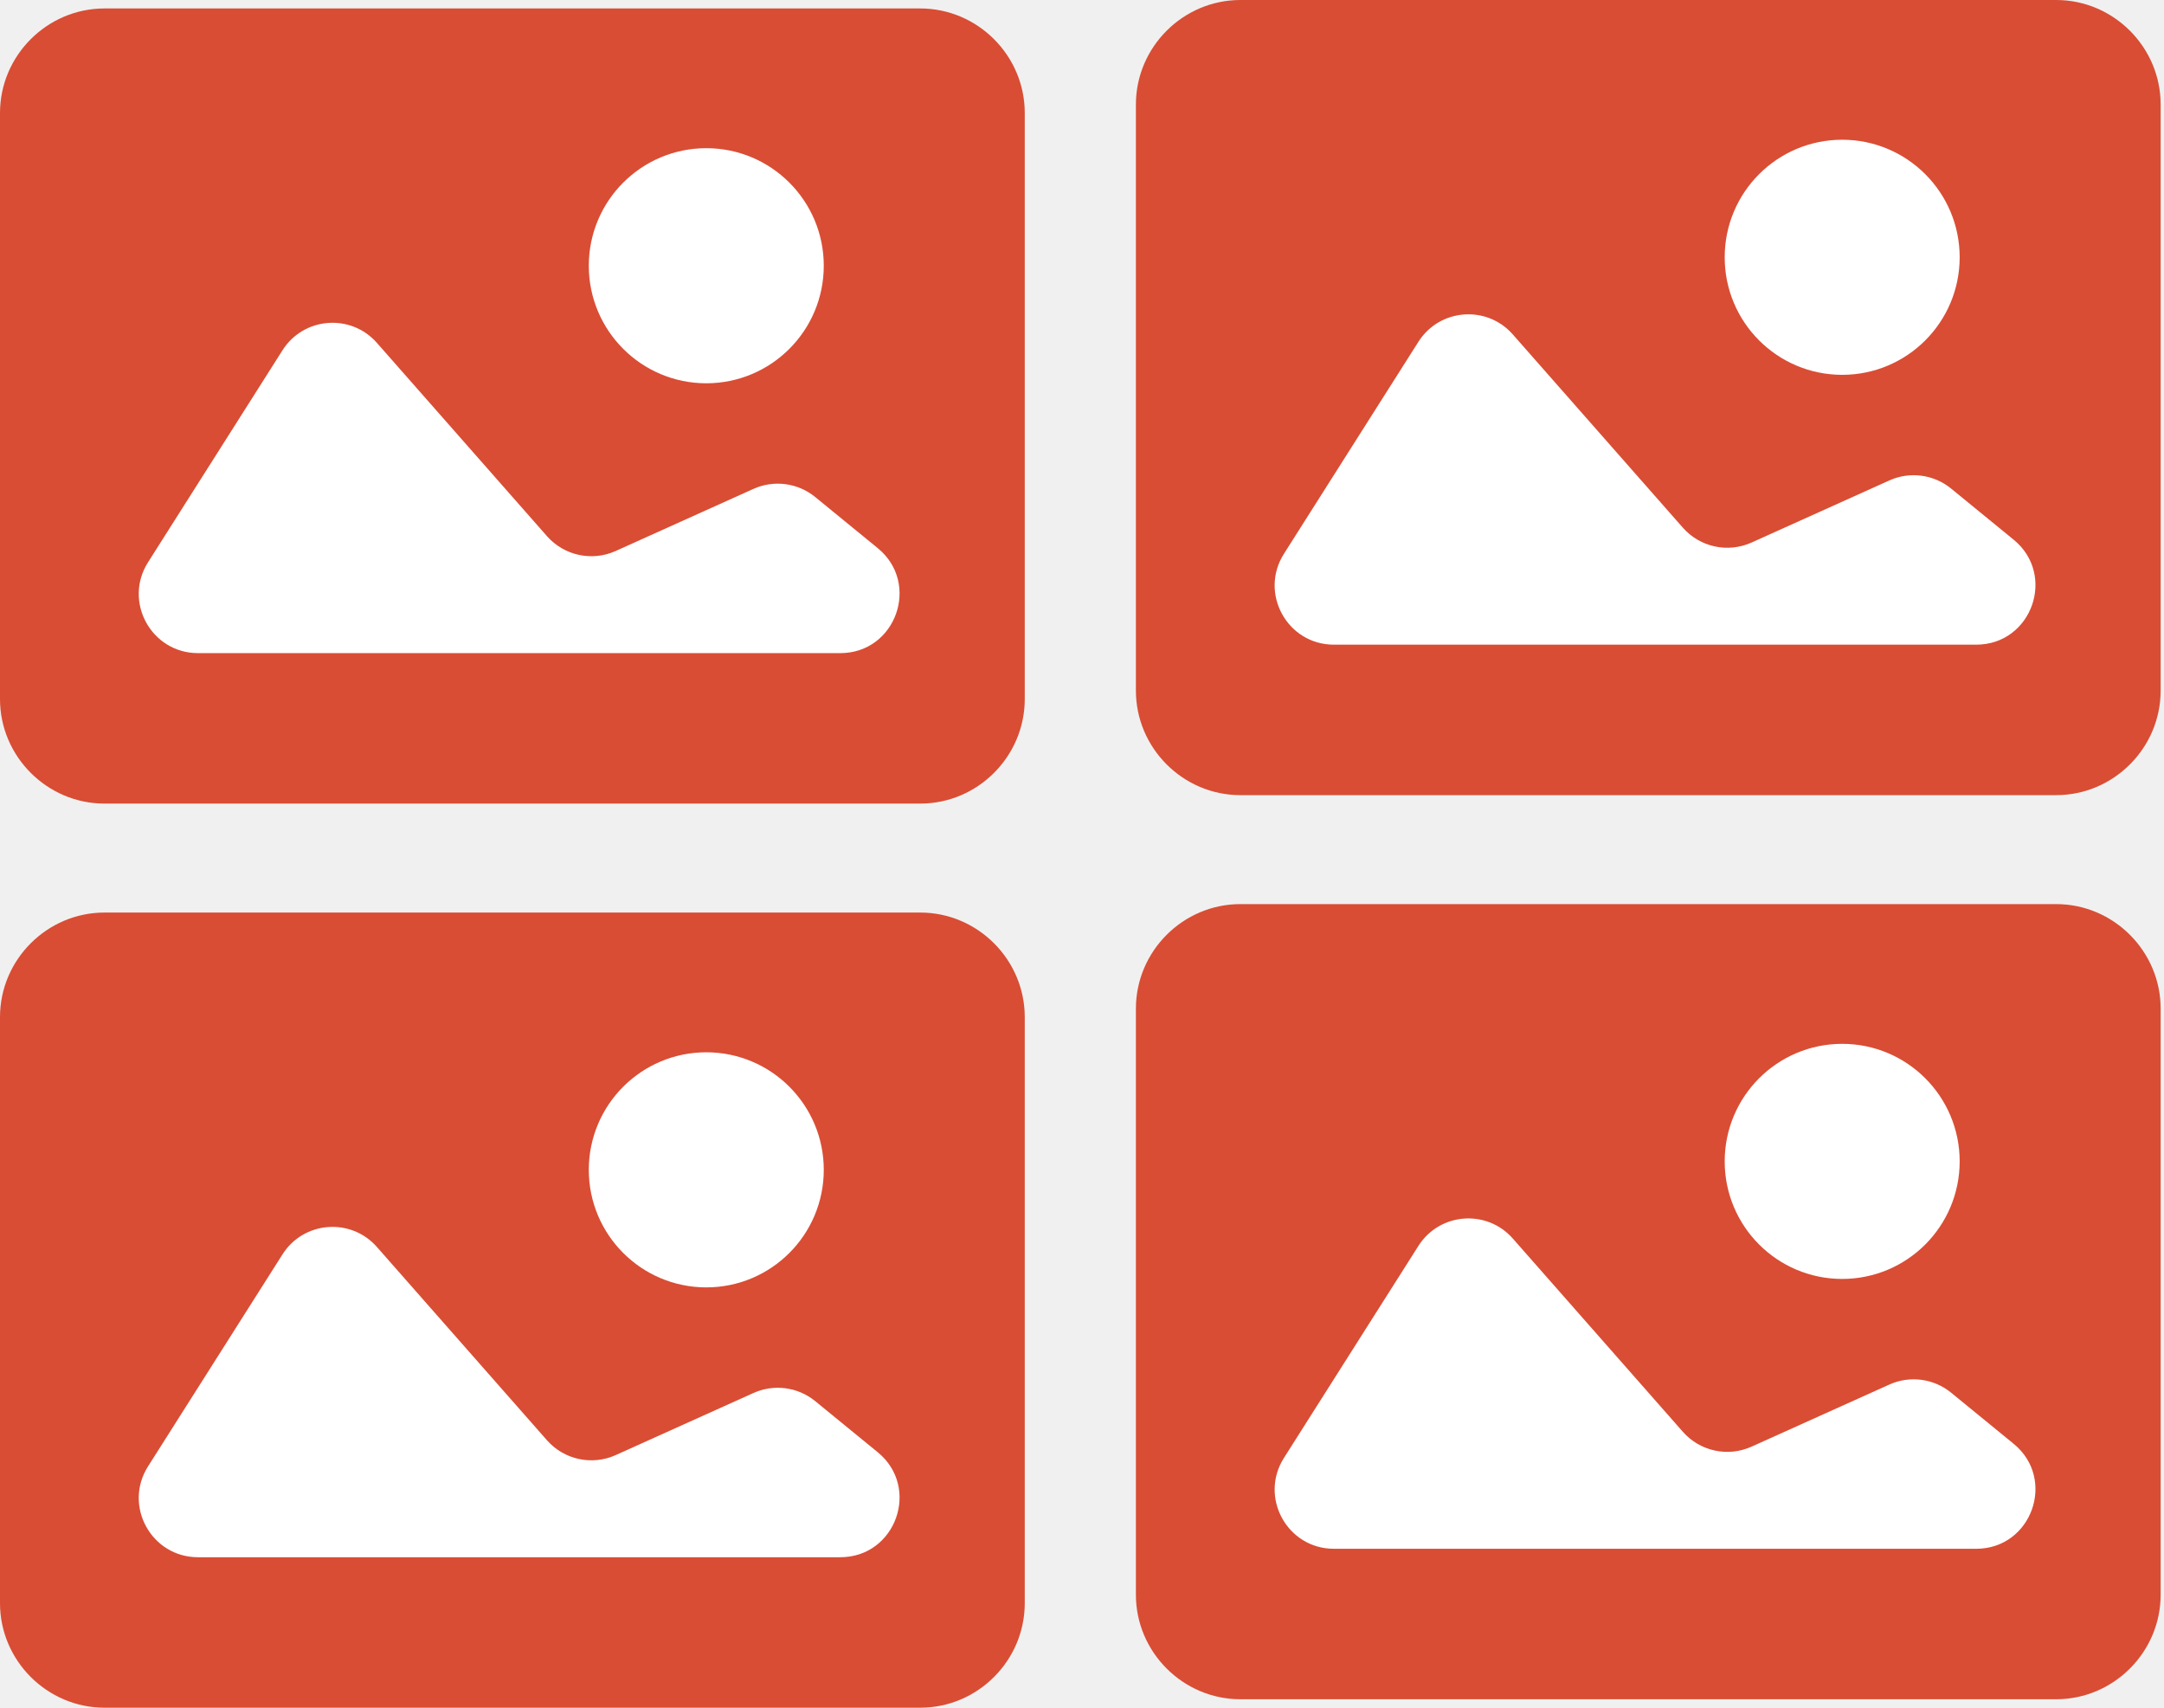
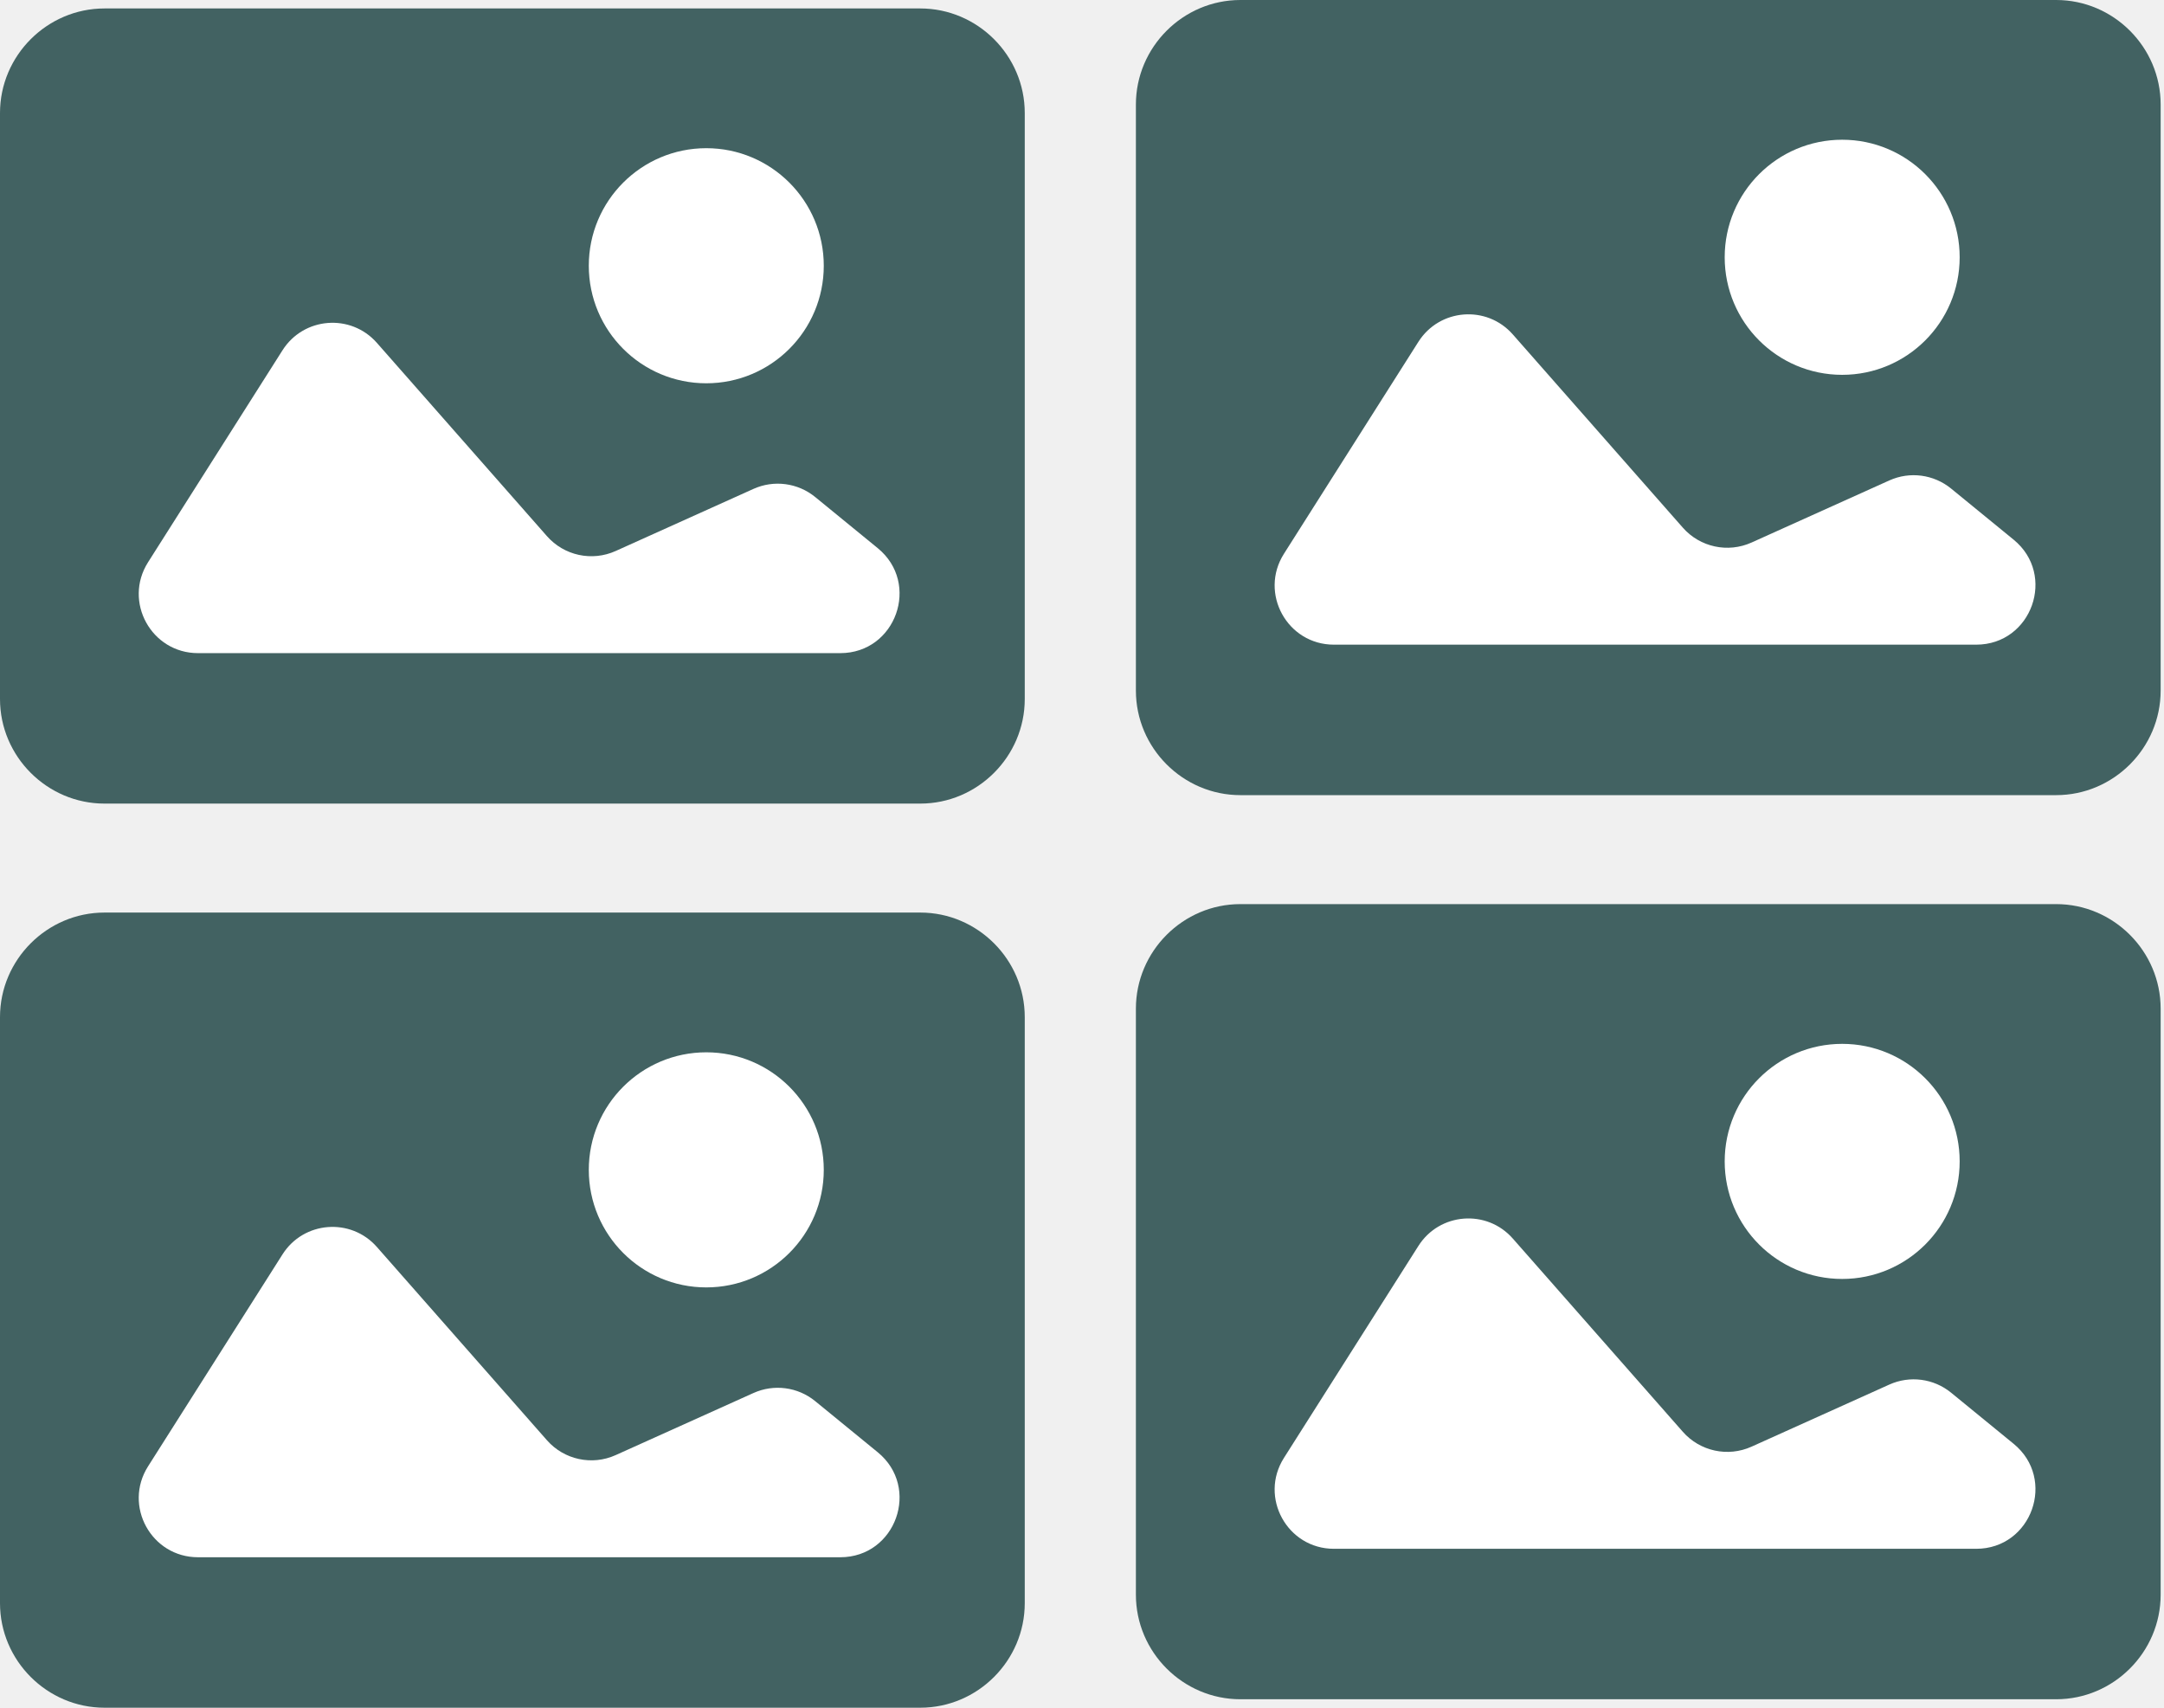
<svg xmlns="http://www.w3.org/2000/svg" width="256" height="202" viewBox="0 0 256 202" fill="none">
-   <path d="M108.868 95.055H12.36C5.572 95.055 0 89.481 0 82.69V13.366C0 6.574 5.572 1 12.36 1H108.868C115.657 1 121.228 6.574 121.228 13.366V82.69C121.228 89.481 115.657 95.055 108.868 95.055Z" fill="#D94D34" />
-   <path d="M17.514 66.507C14.557 71.168 17.905 77.257 23.424 77.257H99.405C105.985 77.257 108.93 69.001 103.834 64.837L96.438 58.792C94.382 57.112 91.552 56.739 89.132 57.83L72.834 65.175C70.032 66.438 66.734 65.725 64.703 63.418L44.586 40.557C41.503 37.054 35.92 37.491 33.42 41.432L17.514 66.507Z" fill="white" />
-   <path d="M83.553 42.838C89.849 42.838 94.952 37.732 94.952 31.434C94.952 25.135 89.849 20.029 83.553 20.029C77.258 20.029 72.154 25.135 72.154 31.434C72.154 37.732 77.258 42.838 83.553 42.838Z" fill="white" stroke="white" stroke-width="5" stroke-miterlimit="10" stroke-linecap="round" stroke-linejoin="round" />
-   <path d="M108.868 202H12.36C5.572 202 0 196.426 0 189.634V120.31C0 113.518 5.572 107.944 12.36 107.944H108.868C115.657 107.944 121.228 113.518 121.228 120.31V189.634C121.228 196.426 115.657 202 108.868 202Z" fill="#D94D34" />
-   <path d="M17.514 173.452C14.557 178.112 17.905 184.201 23.424 184.201H99.405C105.985 184.201 108.93 175.945 103.834 171.781L96.438 165.736C94.382 164.056 91.552 163.684 89.132 164.775L72.834 172.12C70.032 173.382 66.734 172.67 64.703 170.362L44.586 147.501C41.503 143.998 35.92 144.435 33.42 148.376L17.514 173.452Z" fill="white" />
-   <path d="M83.553 149.782C89.849 149.782 94.952 144.677 94.952 138.378C94.952 132.079 89.849 126.973 83.553 126.973C77.258 126.973 72.154 132.079 72.154 138.378C72.154 144.677 77.258 149.782 83.553 149.782Z" fill="white" stroke="white" stroke-width="5" stroke-miterlimit="10" stroke-linecap="round" stroke-linejoin="round" />
-   <path d="M243.245 94.055H146.736C139.948 94.055 134.376 88.481 134.376 81.69V12.366C134.376 5.574 139.948 0 146.736 0H243.245C250.033 0 255.604 5.574 255.604 12.366V81.69C255.604 88.481 250.033 94.055 243.245 94.055Z" fill="#D94D34" />
-   <path d="M151.889 65.507C148.933 70.167 152.281 76.257 157.8 76.257H233.781C240.361 76.257 243.306 68.001 238.21 63.836L230.814 57.792C228.758 56.111 225.928 55.739 223.508 56.83L207.21 64.175C204.408 65.438 201.11 64.725 199.079 62.417L178.962 39.557C175.879 36.053 170.296 36.49 167.796 40.431L151.889 65.507Z" fill="white" />
-   <path d="M217.929 41.838C224.225 41.838 229.328 36.732 229.328 30.434C229.328 24.135 224.225 19.029 217.929 19.029C211.634 19.029 206.53 24.135 206.53 30.434C206.53 36.732 211.634 41.838 217.929 41.838Z" fill="white" stroke="white" stroke-width="5" stroke-miterlimit="10" stroke-linecap="round" stroke-linejoin="round" />
-   <path d="M243.245 201H146.736C139.948 201 134.376 195.426 134.376 188.634V119.31C134.376 112.518 139.948 106.944 146.736 106.944H243.245C250.033 106.944 255.604 112.518 255.604 119.31V188.634C255.604 195.426 250.033 201 243.245 201Z" fill="#D94D34" />
-   <path d="M151.89 172.452C148.933 177.112 152.281 183.201 157.801 183.201H233.781C240.361 183.201 243.306 174.945 238.21 170.781L230.814 164.736C228.758 163.056 225.928 162.684 223.508 163.775L207.21 171.12C204.408 172.382 201.11 171.67 199.079 169.362L178.962 146.501C175.879 142.998 170.296 143.435 167.796 147.376L151.89 172.452Z" fill="white" />
-   <path d="M217.929 148.782C224.225 148.782 229.328 143.676 229.328 137.378C229.328 131.079 224.225 125.973 217.929 125.973C211.634 125.973 206.53 131.079 206.53 137.378C206.53 143.676 211.634 148.782 217.929 148.782Z" fill="white" stroke="white" stroke-width="5" stroke-miterlimit="10" stroke-linecap="round" stroke-linejoin="round" />
+   <path d="M108.868 95.055H12.36C5.572 95.055 0 89.481 0 82.69V13.366C0 6.574 5.572 1 12.36 1H108.868C115.657 1 121.228 6.574 121.228 13.366V82.69C121.228 89.481 115.657 95.055 108.868 95.055Z" fill="#426262" />
+   <path d="M17.513 66.508C14.557 71.169 17.905 77.258 23.424 77.258H99.405C105.985 77.258 108.93 69.002 103.834 64.838L96.438 58.793C94.382 57.113 91.552 56.74 89.132 57.831L72.834 65.176C70.032 66.439 66.734 65.726 64.703 63.419L44.586 40.558C41.503 37.054 35.92 37.492 33.42 41.433L17.513 66.508Z" fill="white" />
+   <path d="M83.553 42.838C89.849 42.838 94.952 37.732 94.952 31.434C94.952 25.135 89.849 20.029 83.553 20.029C77.257 20.029 72.154 25.135 72.154 31.434C72.154 37.732 77.257 42.838 83.553 42.838Z" fill="white" stroke="white" stroke-width="5" stroke-miterlimit="10" stroke-linecap="round" stroke-linejoin="round" />
+   <path d="M108.868 202.001H12.36C5.572 202.001 0 196.427 0 189.635V120.311C0 113.519 5.572 107.945 12.36 107.945H108.868C115.657 107.945 121.228 113.519 121.228 120.311V189.635C121.228 196.427 115.657 202.001 108.868 202.001Z" fill="#426262" />
+   <path d="M17.513 173.453C14.557 178.114 17.905 184.203 23.424 184.203H99.405C105.985 184.203 108.93 175.947 103.834 171.783L96.438 165.738C94.382 164.058 91.552 163.686 89.132 164.777L72.834 172.121C70.032 173.384 66.734 172.671 64.703 170.364L44.586 147.503C41.503 144 35.92 144.437 33.42 148.378L17.513 173.453Z" fill="white" />
+   <path d="M83.553 149.784C89.849 149.784 94.952 144.678 94.952 138.379C94.952 132.081 89.849 126.975 83.553 126.975C77.257 126.975 72.154 132.081 72.154 138.379C72.154 144.678 77.257 149.784 83.553 149.784Z" fill="white" stroke="white" stroke-width="5" stroke-miterlimit="10" stroke-linecap="round" stroke-linejoin="round" />
+   <path d="M243.244 94.055H146.736C139.947 94.055 134.376 88.481 134.376 81.69V12.366C134.376 5.574 139.947 0 146.736 0H243.244C250.033 0 255.604 5.574 255.604 12.366V81.69C255.604 88.481 250.033 94.055 243.244 94.055Z" fill="#426262" />
+   <path d="M151.889 65.506C148.933 70.167 152.281 76.256 157.8 76.256H233.781C240.361 76.256 243.306 68 238.21 63.836L230.814 57.791C228.758 56.111 225.928 55.738 223.508 56.829L207.21 64.174C204.408 65.437 201.109 64.724 199.079 62.417L178.962 39.556C175.879 36.053 170.296 36.49 167.796 40.431L151.889 65.506Z" fill="white" />
+   <path d="M217.929 41.838C224.225 41.838 229.328 36.732 229.328 30.434C229.328 24.135 224.225 19.029 217.929 19.029C211.633 19.029 206.53 24.135 206.53 30.434C206.53 36.732 211.633 41.838 217.929 41.838Z" fill="white" stroke="white" stroke-width="5" stroke-miterlimit="10" stroke-linecap="round" stroke-linejoin="round" />
+   <path d="M243.244 201.001H146.736C139.947 201.001 134.376 195.427 134.376 188.635V119.311C134.376 112.519 139.947 106.945 146.736 106.945H243.244C250.033 106.945 255.604 112.519 255.604 119.311V188.635C255.604 195.427 250.033 201.001 243.244 201.001Z" fill="#426262" />
+   <path d="M151.889 172.453C148.933 177.114 152.281 183.203 157.8 183.203H233.781C240.361 183.203 243.306 174.947 238.21 170.783L230.814 164.738C228.758 163.058 225.928 162.686 223.508 163.777L207.21 171.121C204.408 172.384 201.109 171.671 199.079 169.364L178.962 146.503C175.879 143 170.296 143.437 167.796 147.378L151.889 172.453Z" fill="white" />
+   <path d="M217.929 148.784C224.225 148.784 229.328 143.678 229.328 137.379C229.328 131.081 224.225 125.975 217.929 125.975C211.633 125.975 206.53 131.081 206.53 137.379C206.53 143.678 211.633 148.784 217.929 148.784Z" fill="white" stroke="white" stroke-width="5" stroke-miterlimit="10" stroke-linecap="round" stroke-linejoin="round" />
</svg>
